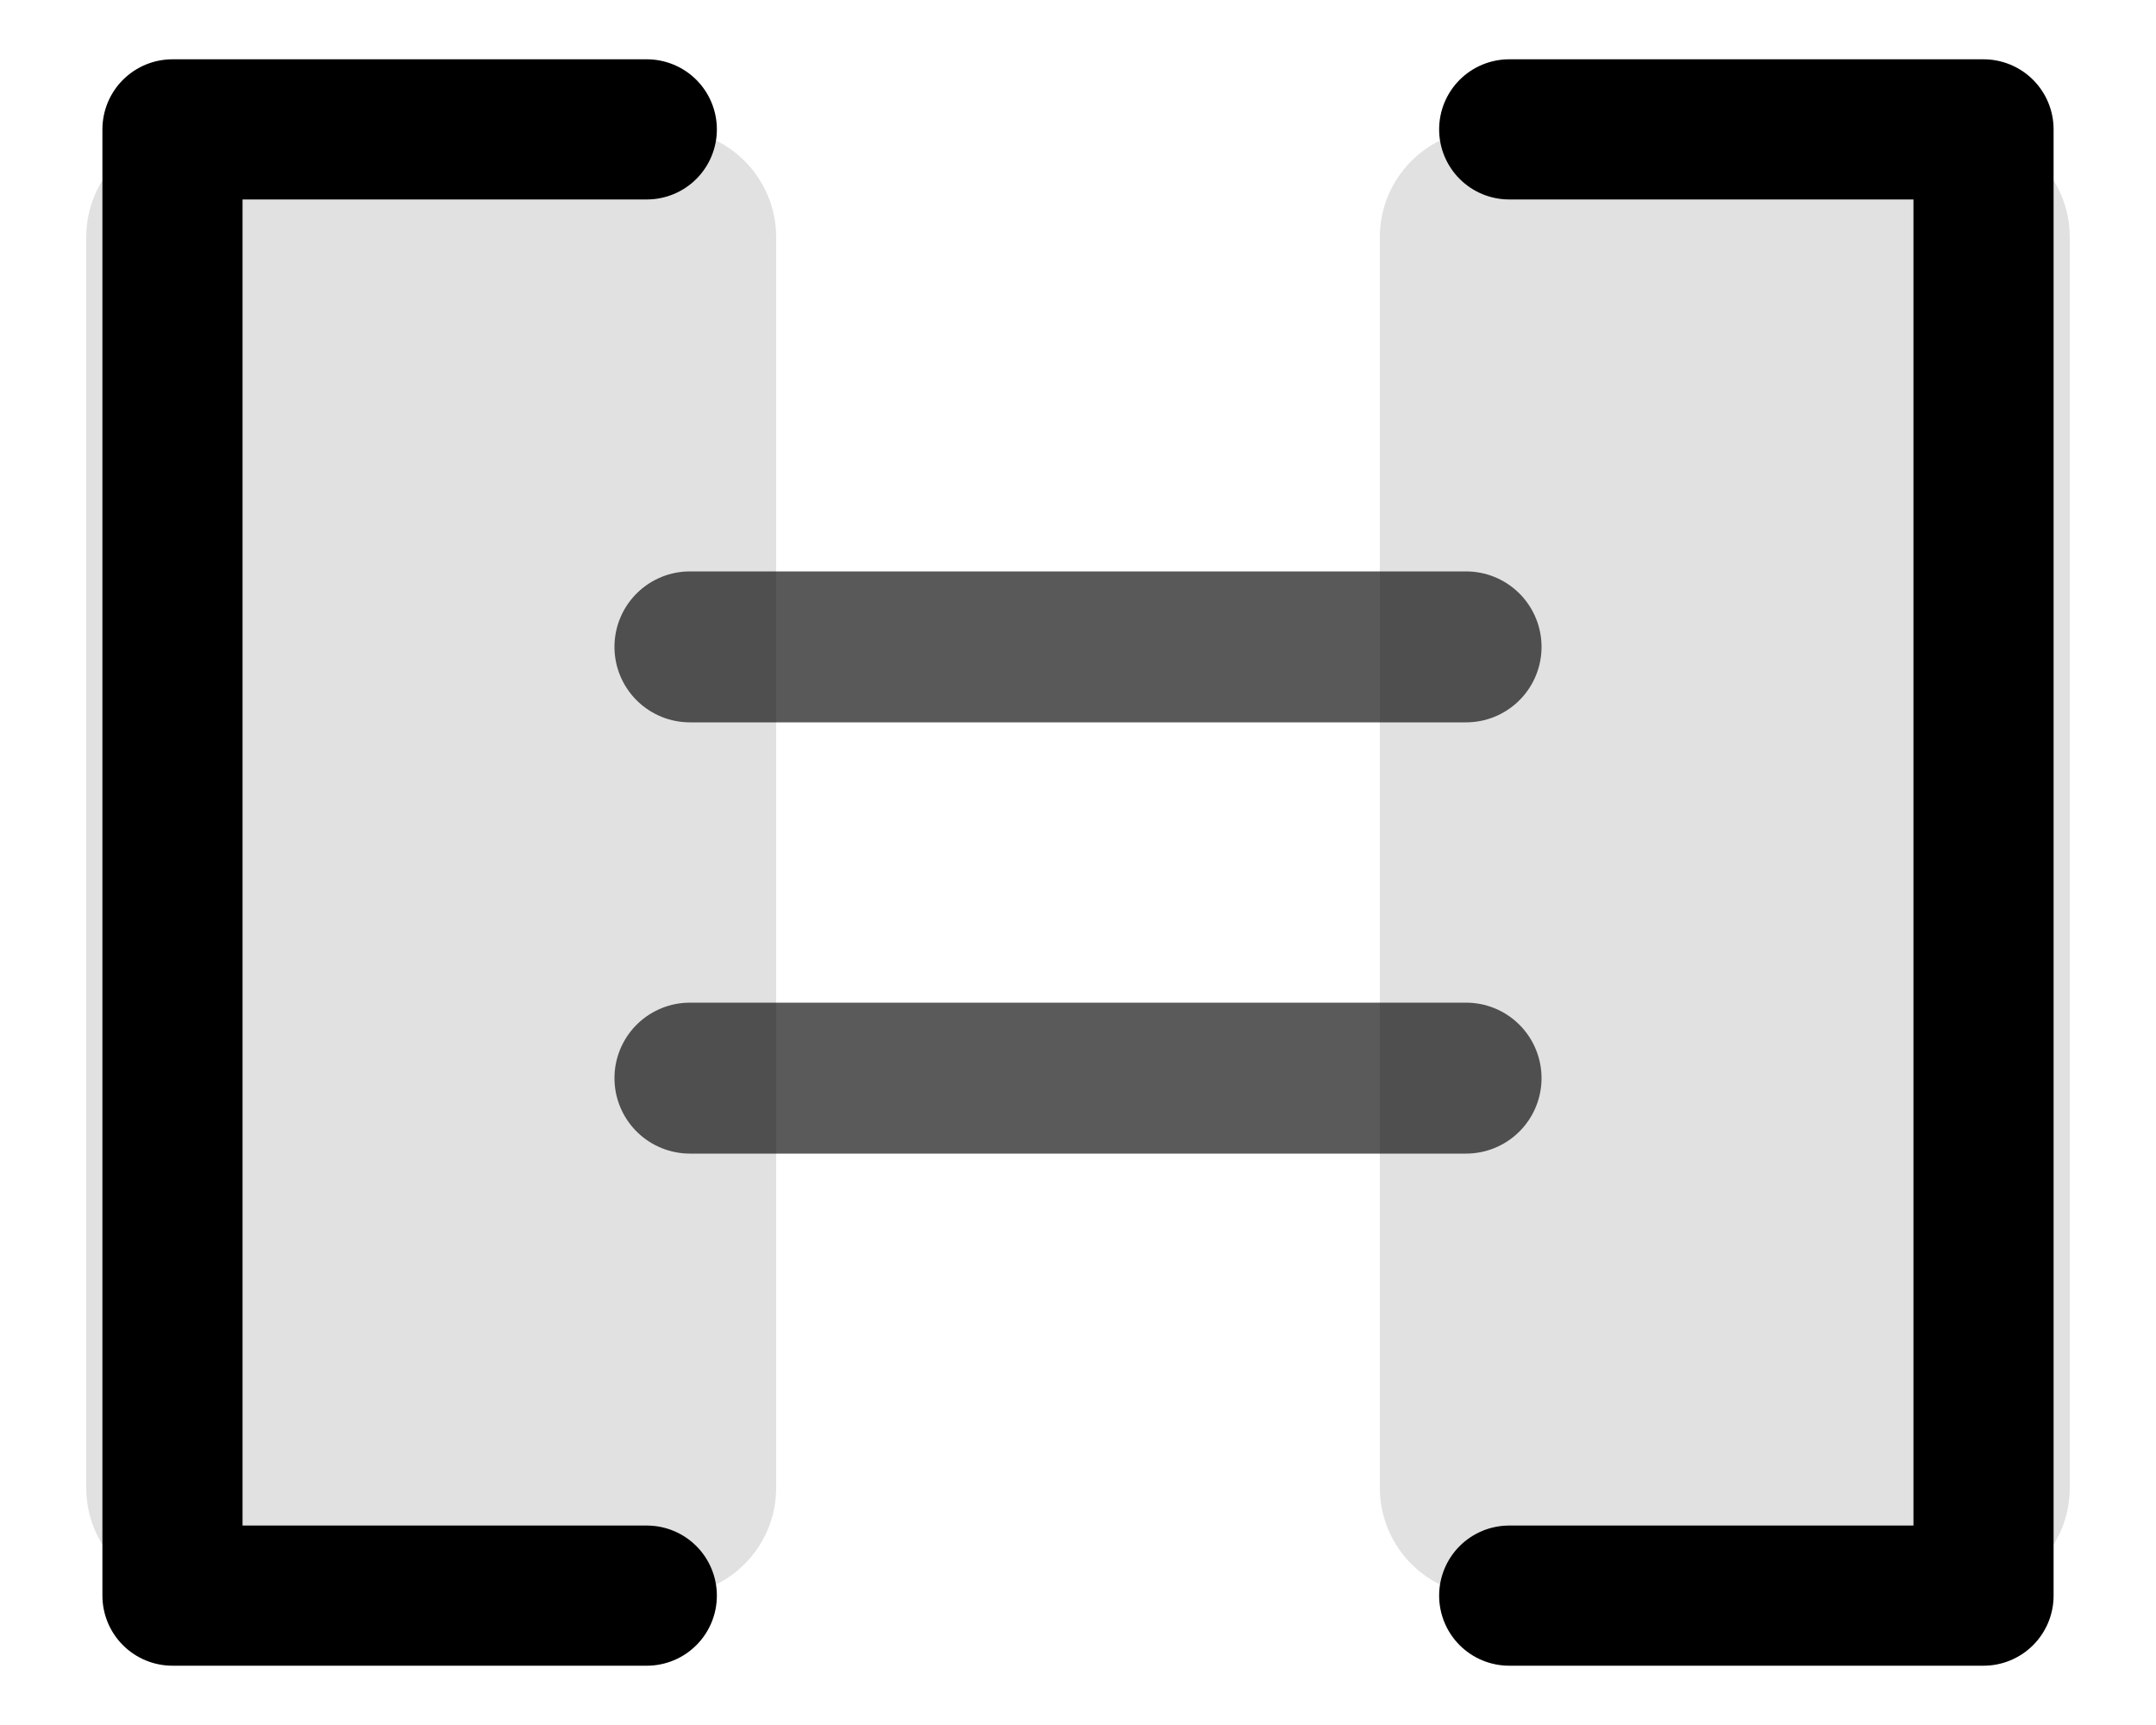
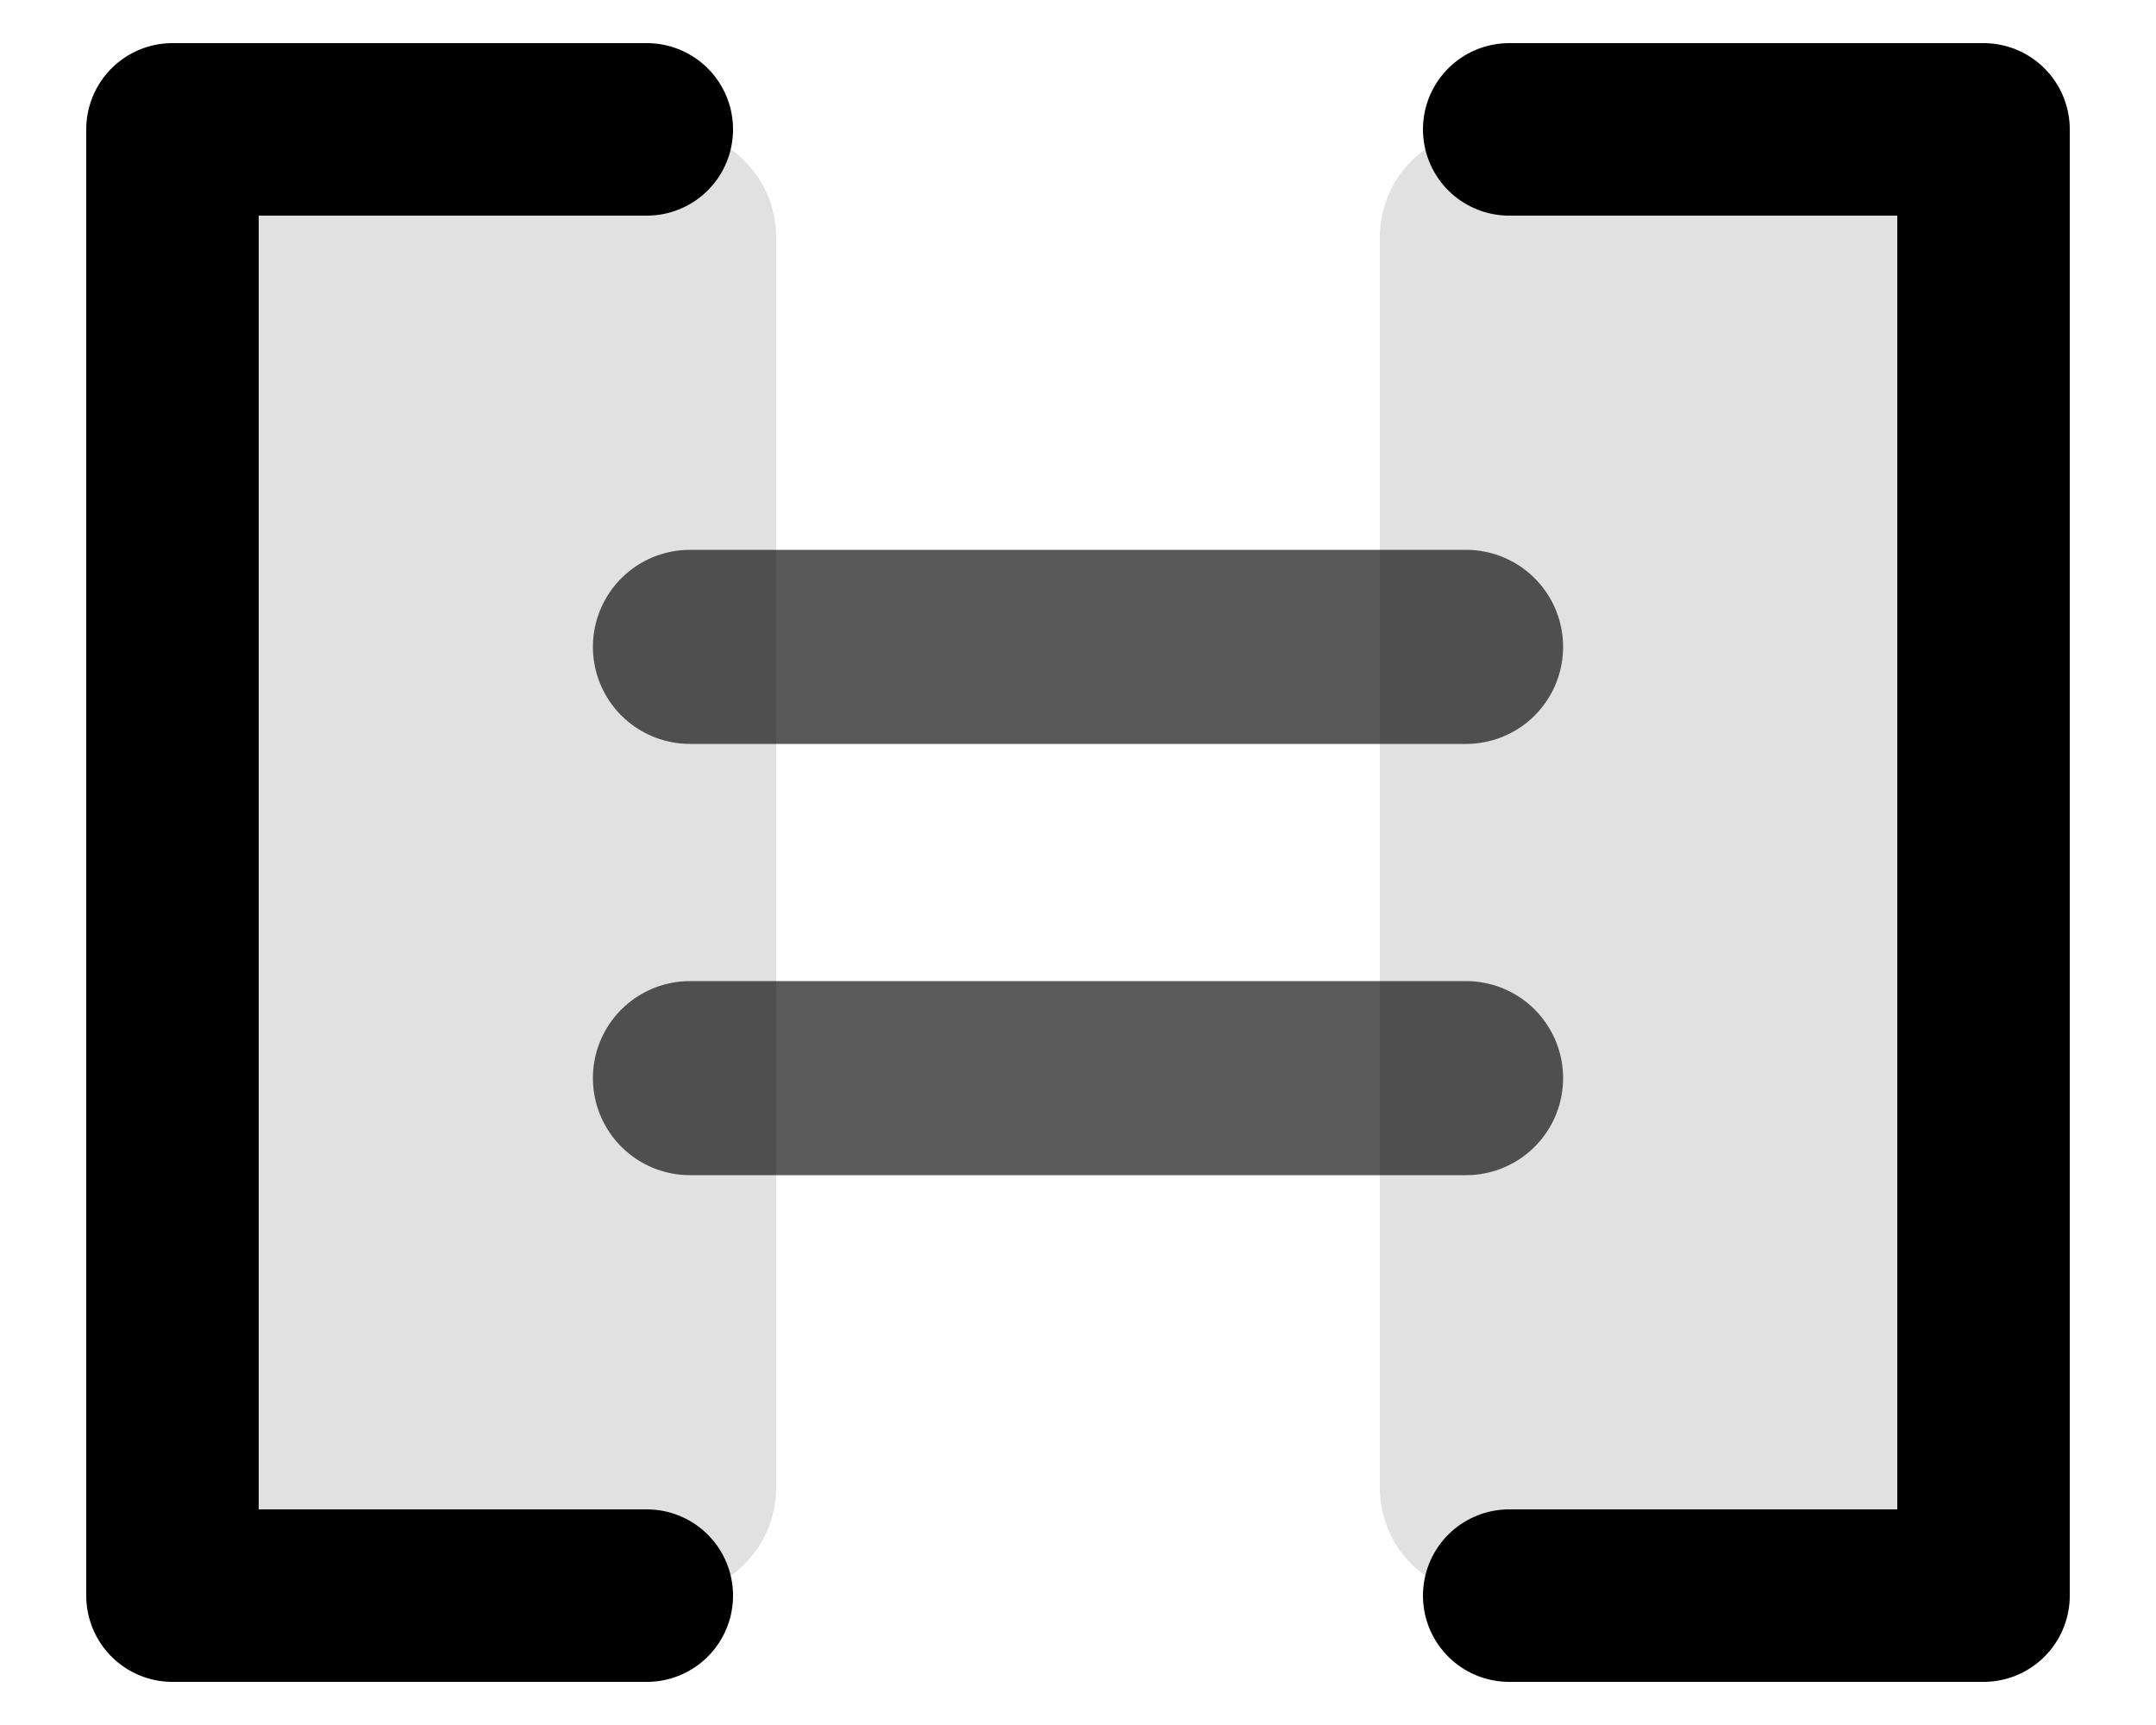
<svg xmlns="http://www.w3.org/2000/svg" width="100" height="80" viewBox="0 0 100 80">
  <path id="Path" fill="#000000" fill-opacity="0.118" stroke="none" d="M 9 6 L 31 6 C 33.761 6 36 8.239 36 11 L 36 69 C 36 71.761 33.761 74 31 74 L 9 74 C 6.239 74 4 71.761 4 69 L 4 11 C 4 8.239 6.239 6 9 6 Z" />
  <path id="path1" fill="#000000" fill-opacity="0.118" stroke="none" d="M 69 6 L 91 6 C 93.761 6 96 8.239 96 11 L 96 69 C 96 71.761 93.761 74 91 74 L 69 74 C 66.239 74 64 71.761 64 69 L 64 11 C 64 8.239 66.239 6 69 6 Z" />
-   <path id="path2" fill="none" stroke="#000000" stroke-width="6.5" stroke-linecap="round" stroke-linejoin="round" d="M 30 6 L 8 6 L 8 74 L 30 74" />
-   <path id="path3" fill="none" stroke="#000000" stroke-width="6.5" stroke-linecap="round" stroke-linejoin="round" d="M 70 6 L 92 6 L 92 74 L 70 74" />
-   <path id="path4" fill="#000000" stroke="#000000" stroke-width="7" stroke-opacity="0.649" stroke-linecap="round" d="M 32 30 L 68 30" />
-   <path id="path5" fill="#000000" stroke="#000000" stroke-width="7" stroke-opacity="0.648" stroke-linecap="round" d="M 32 50 L 68 50" />
+   <path id="path2" fill="none" stroke="#000000" stroke-width="8" stroke-linecap="round" stroke-linejoin="round" d="M 30 6 L 8 6 L 8 74 L 30 74" />
+   <path id="path3" fill="none" stroke="#000000" stroke-width="8" stroke-linecap="round" stroke-linejoin="round" d="M 70 6 L 92 6 L 92 74 L 70 74" />
+   <path id="path4" fill="#000000" stroke="#000000" stroke-width="9" stroke-opacity="0.649" stroke-linecap="round" d="M 32 30 L 68 30" />
+   <path id="path5" fill="#000000" stroke="#000000" stroke-width="9" stroke-opacity="0.648" stroke-linecap="round" d="M 32 50 L 46.607 50 L 68 50" />
</svg>
